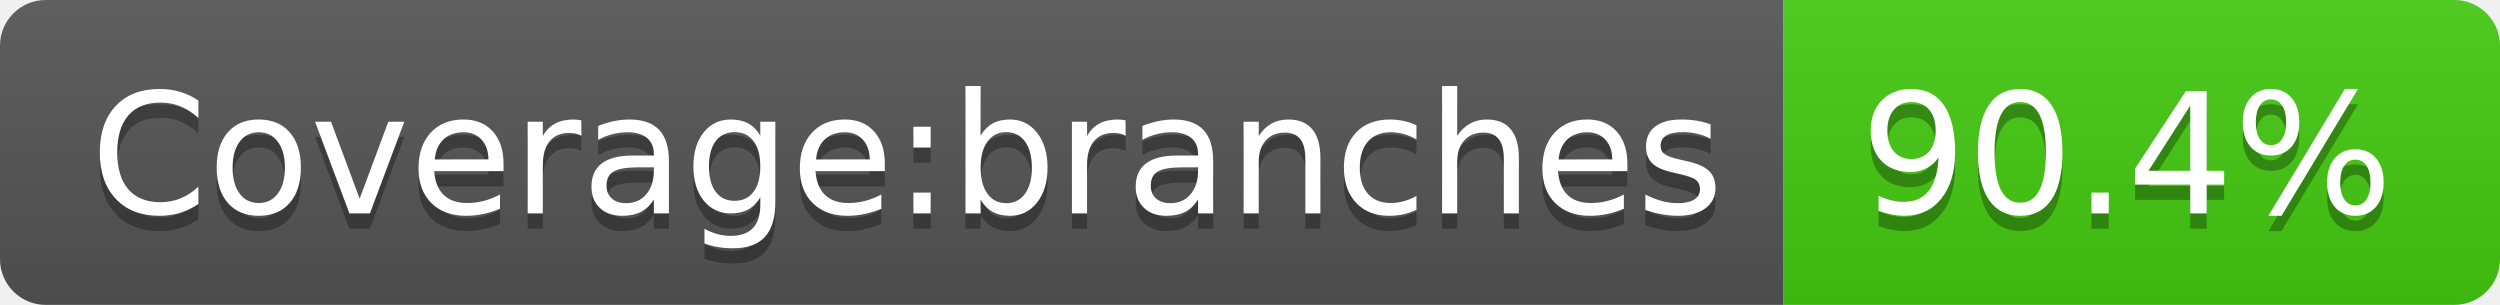
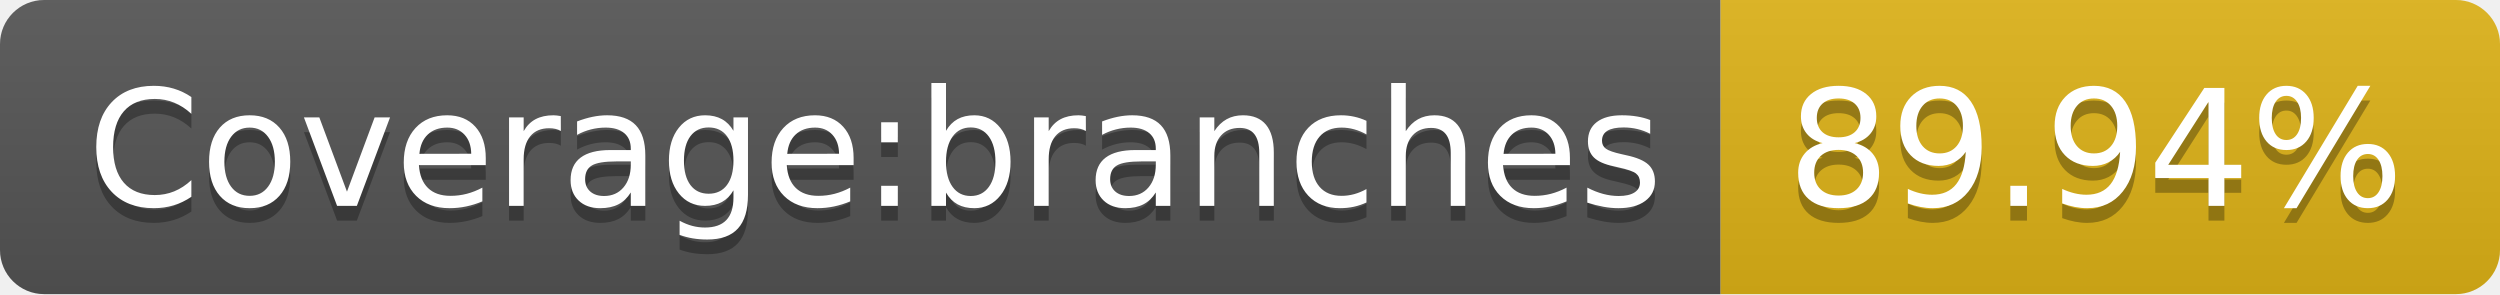
- <svg xmlns="http://www.w3.org/2000/svg" width="164" height="20">
+ <svg xmlns="http://www.w3.org/2000/svg" width="170" height="20">
  <linearGradient id="b" x2="0" y2="100%">
    <stop offset="0" stop-color="#bbb" stop-opacity=".1" />
    <stop offset="1" stop-opacity=".1" />
  </linearGradient>
  <clipPath id="a">
-     <rect width="164" height="20" rx="3" fill="#fff" />
+     <rect width="170" height="20" rx="3" fill="#fff" />
  </clipPath>
  <g clip-path="url(#a)">
    <path fill="#555" d="M0 0h117v20H0z" />
-     <path fill="#4c1" d="M117 0h47v20H117z" />
-     <path fill="url(#b)" d="M0 0h164v20H0z" />
+     <path fill="#dfb317" d="M117 0h53v20H117z" />
+     <path fill="url(#b)" d="M0 0h170v20H0z" />
  </g>
  <g fill="#fff" text-anchor="middle" font-family="DejaVu Sans,Verdana,Geneva,sans-serif" font-size="110">
    <text x="595" y="150" fill="#010101" fill-opacity=".3" transform="scale(.1)" textLength="1070">Coverage:branches</text>
    <text x="595" y="140" transform="scale(.1)" textLength="1070">Coverage:branches</text>
-     <text x="1395" y="150" fill="#010101" fill-opacity=".3" transform="scale(.1)" textLength="370">90.4%</text>
-     <text x="1395" y="140" transform="scale(.1)" textLength="370">90.4%</text>
+     <text x="1425" y="150" fill="#010101" fill-opacity=".3" transform="scale(.1)" textLength="430">89.94%</text>
+     <text x="1425" y="140" transform="scale(.1)" textLength="430">89.94%</text>
  </g>
</svg>
